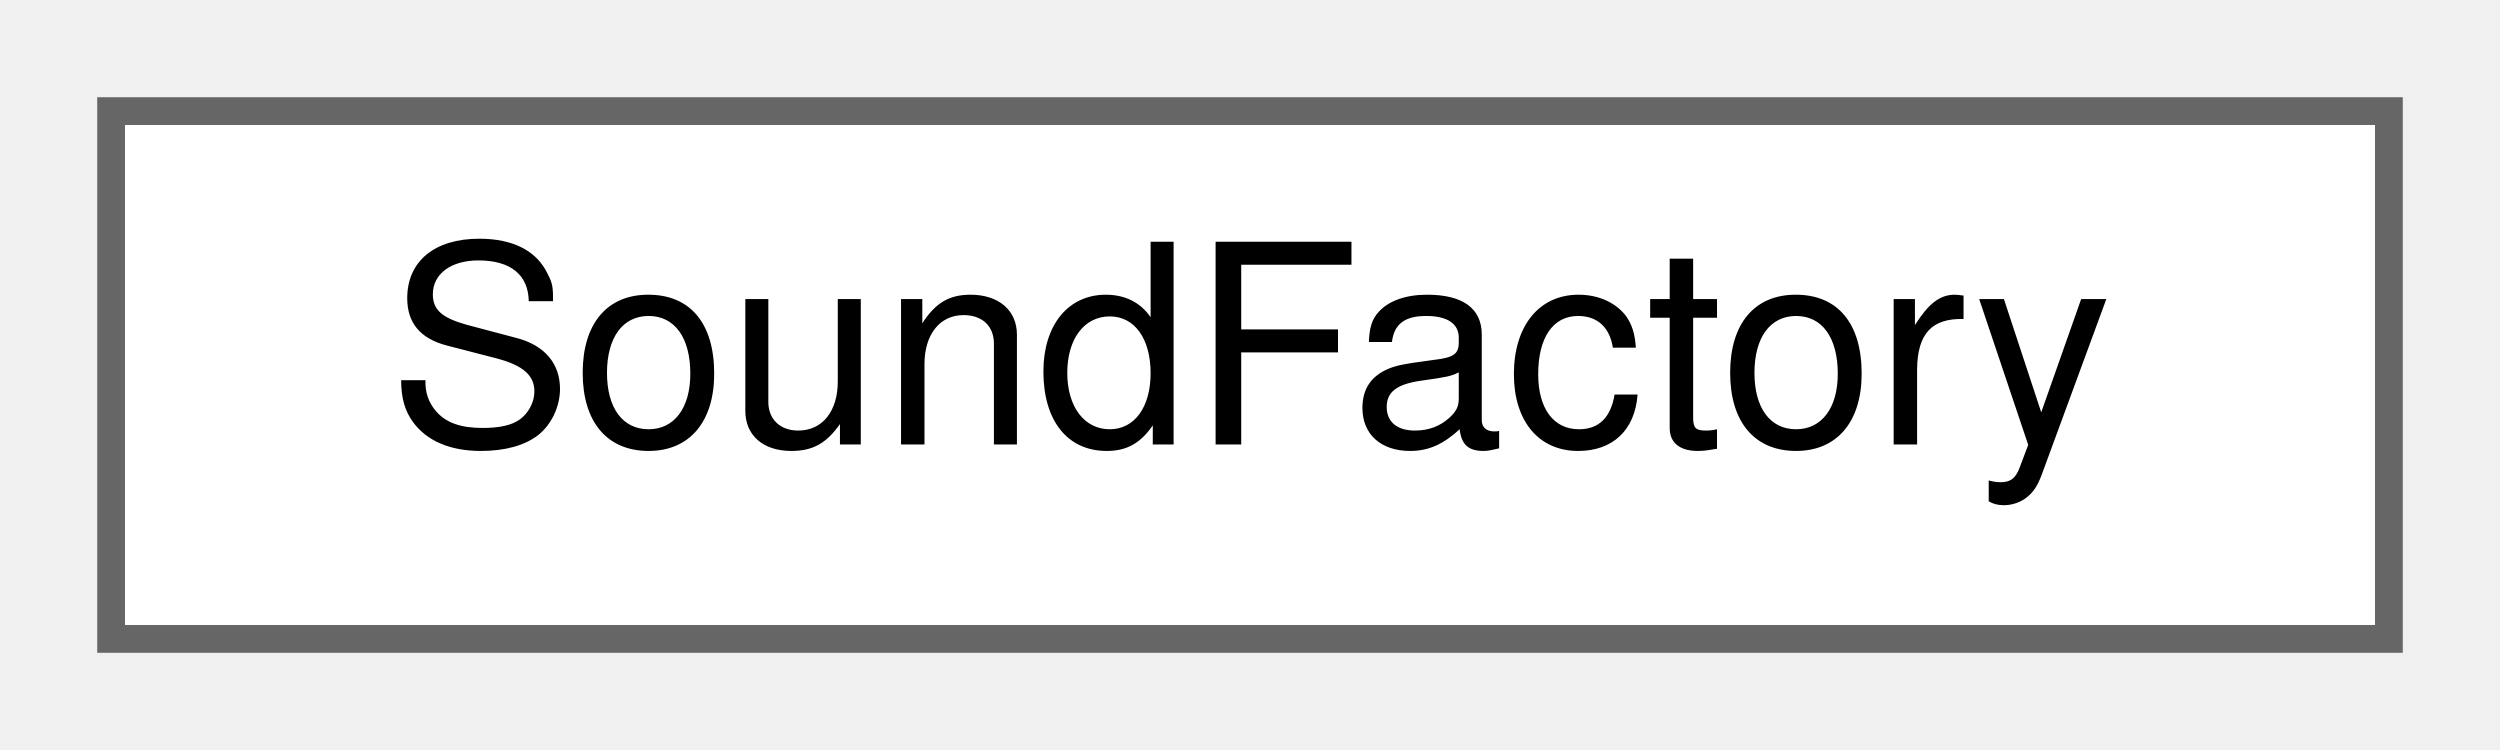
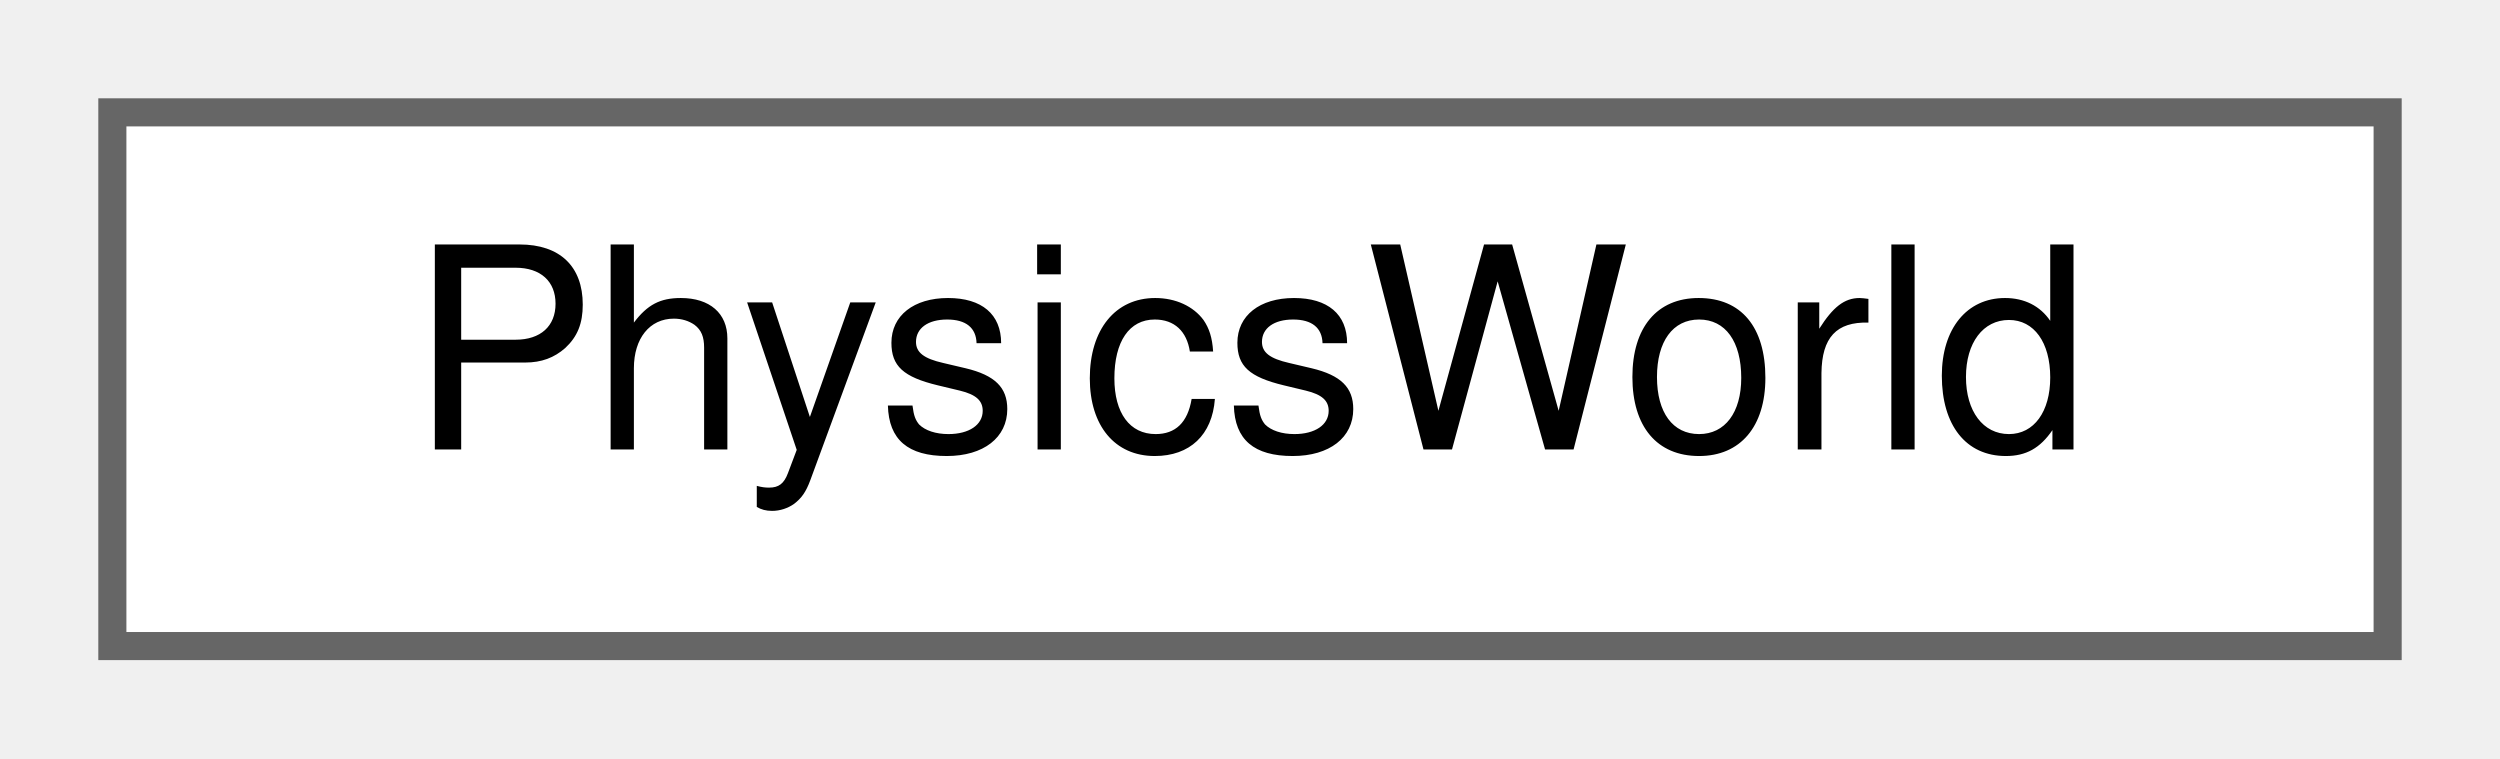
- <svg xmlns="http://www.w3.org/2000/svg" xmlns:xlink="http://www.w3.org/1999/xlink" width="90pt" height="27pt" viewBox="0.00 0.00 90.00 27.00">
+ <svg xmlns="http://www.w3.org/2000/svg" xmlns:xlink="http://www.w3.org/1999/xlink" width="89pt" height="27pt" viewBox="0.00 0.00 89.00 27.00">
  <g id="graph0" class="graph" transform="scale(1 1) rotate(0) translate(4 23)">
    <g id="Node000000" class="node">
      <g id="a_Node000000">
-         <a xlink:href="class_sound_factory.html" target="_top" xlink:title="Factory class for creating SoundResource instances based on SoundType. The reason for shared pointers...">
-           <polygon fill="white" stroke="#666666" points="82,-19 0,-19 0,0 82,0 82,-19" />
-           <text text-anchor="middle" x="41" y="-7" font-family="Helvetica,sans-Serif" font-size="10.00">SoundFactory</text>
+         <a xlink:href="class_physics_world.html" target="_top" xlink:title="Represents the physics world using Box2D.">
+           <polygon fill="white" stroke="#666666" points="81,-19 0,-19 0,0 81,0 81,-19" />
+           <text text-anchor="middle" x="40.5" y="-7" font-family="Helvetica,sans-Serif" font-size="10.00">PhysicsWorld</text>
        </a>
      </g>
    </g>
  </g>
</svg>
